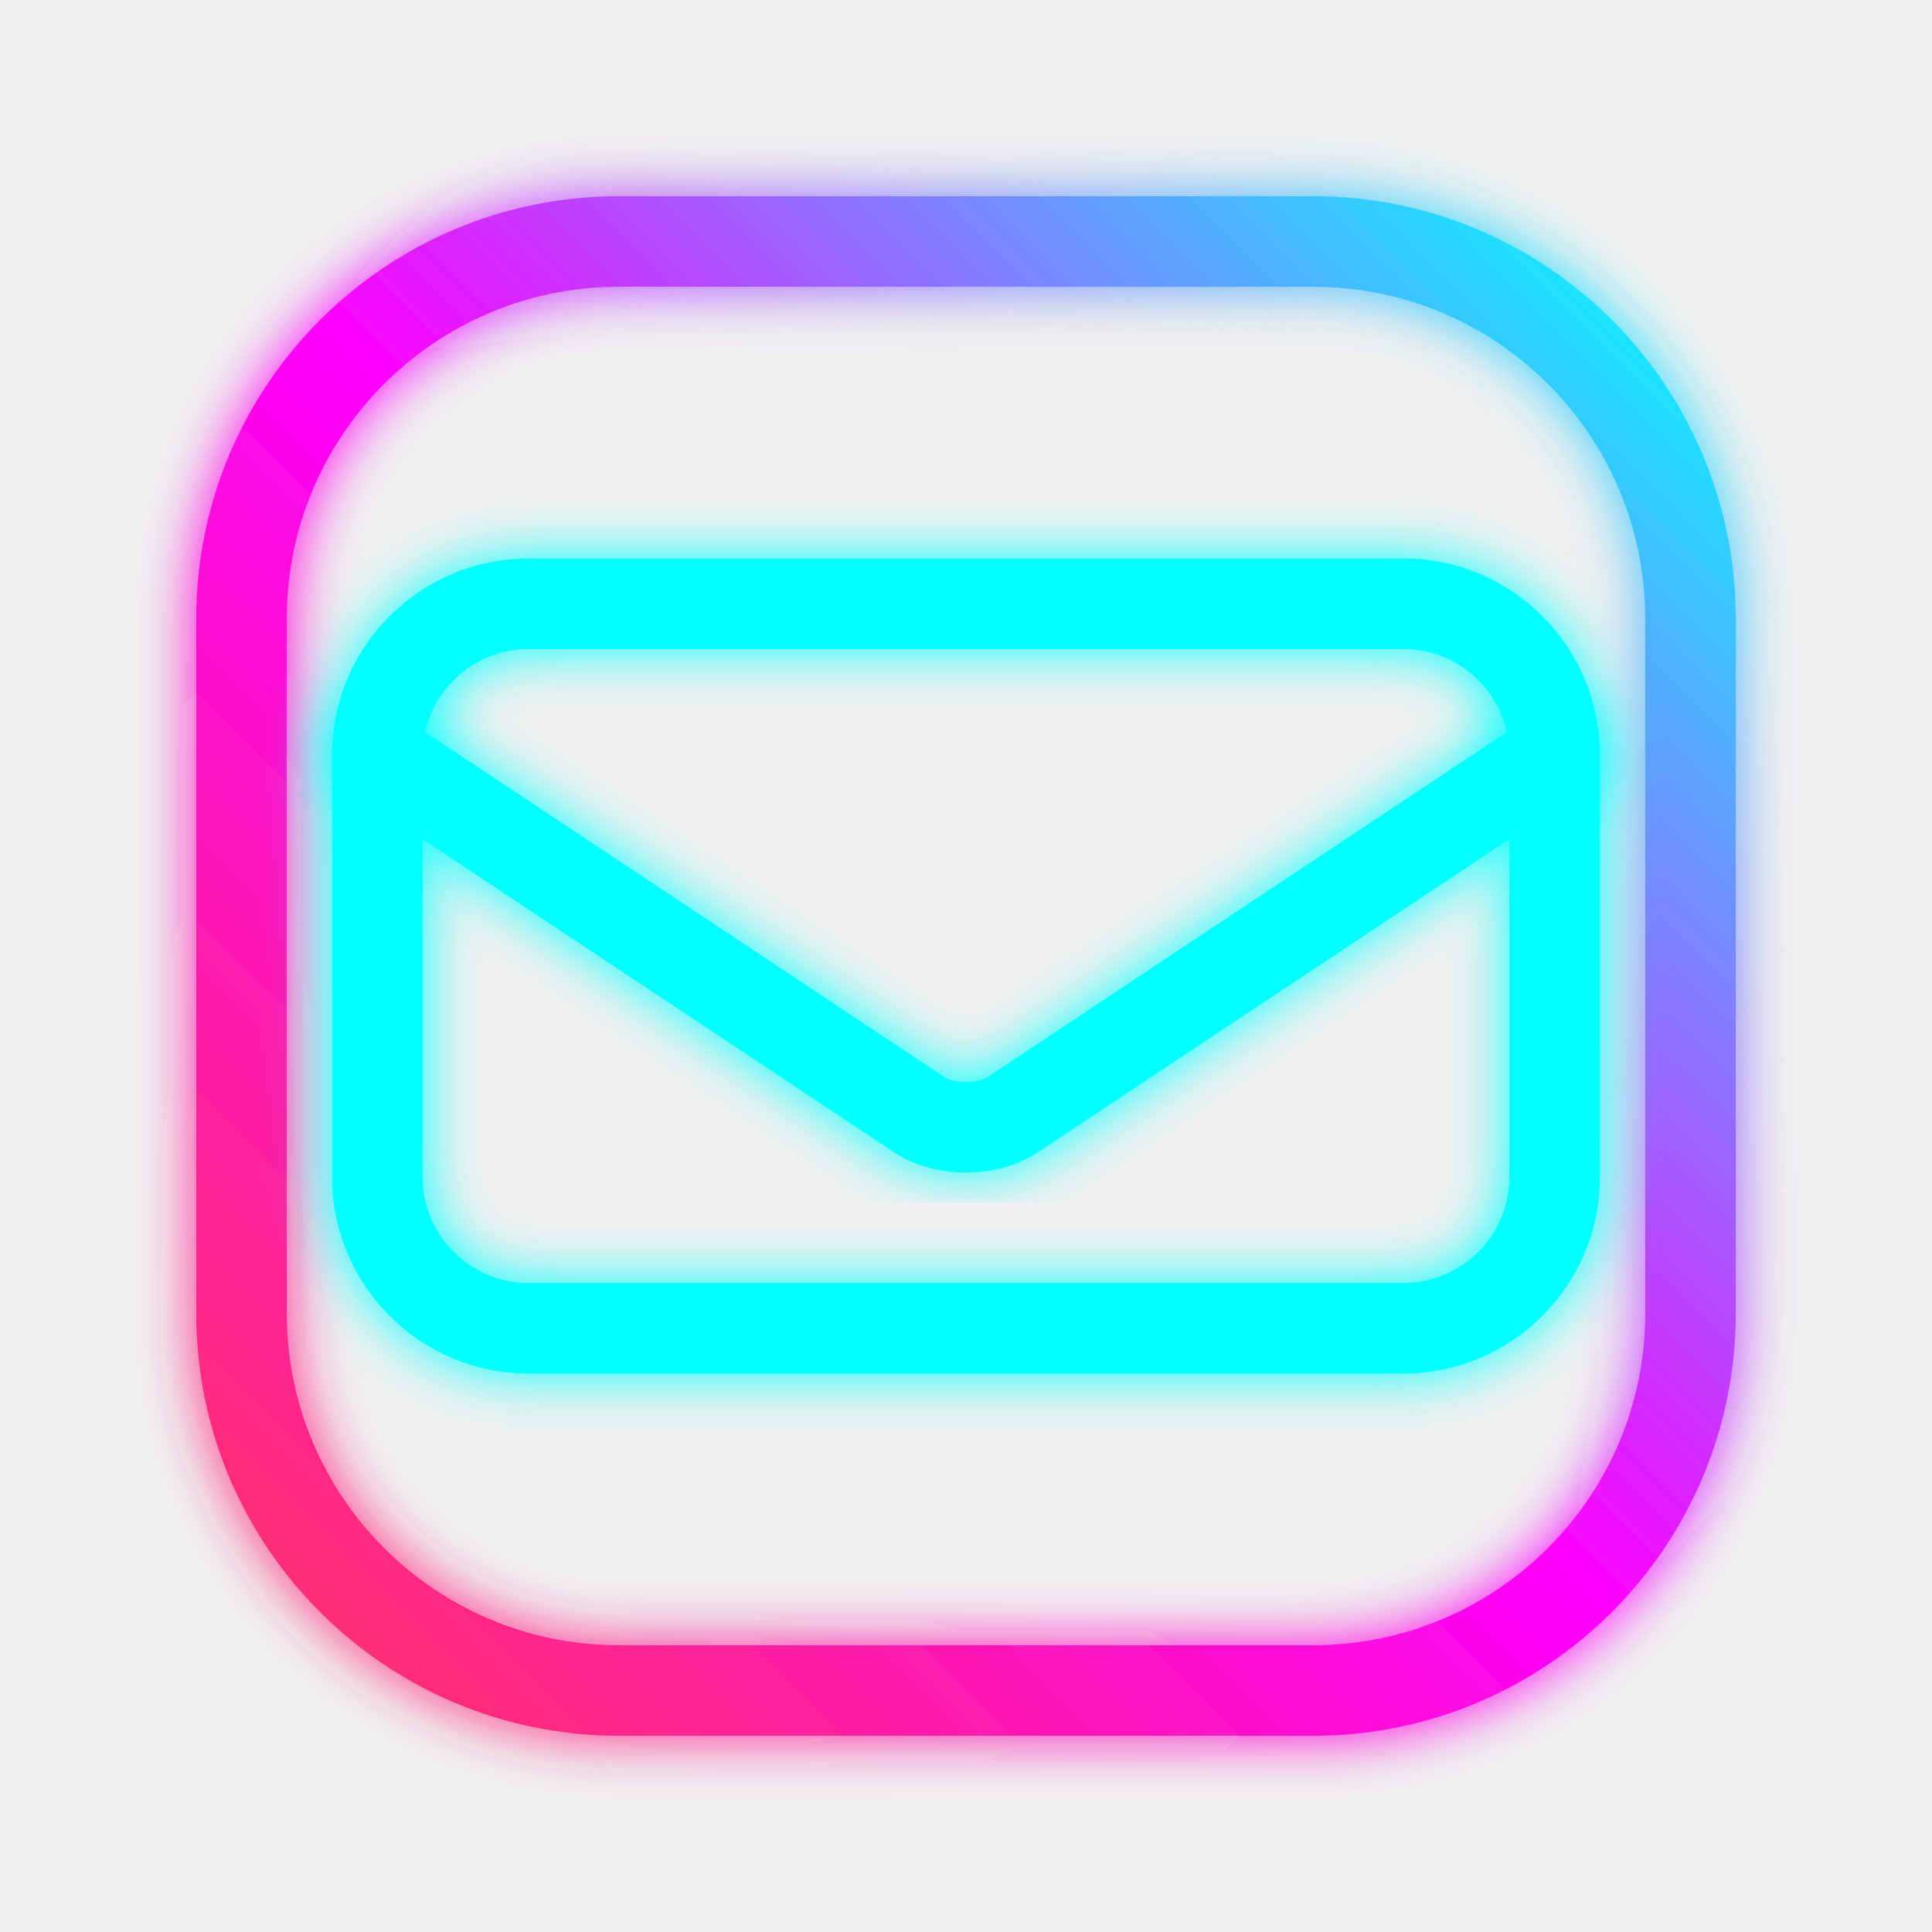
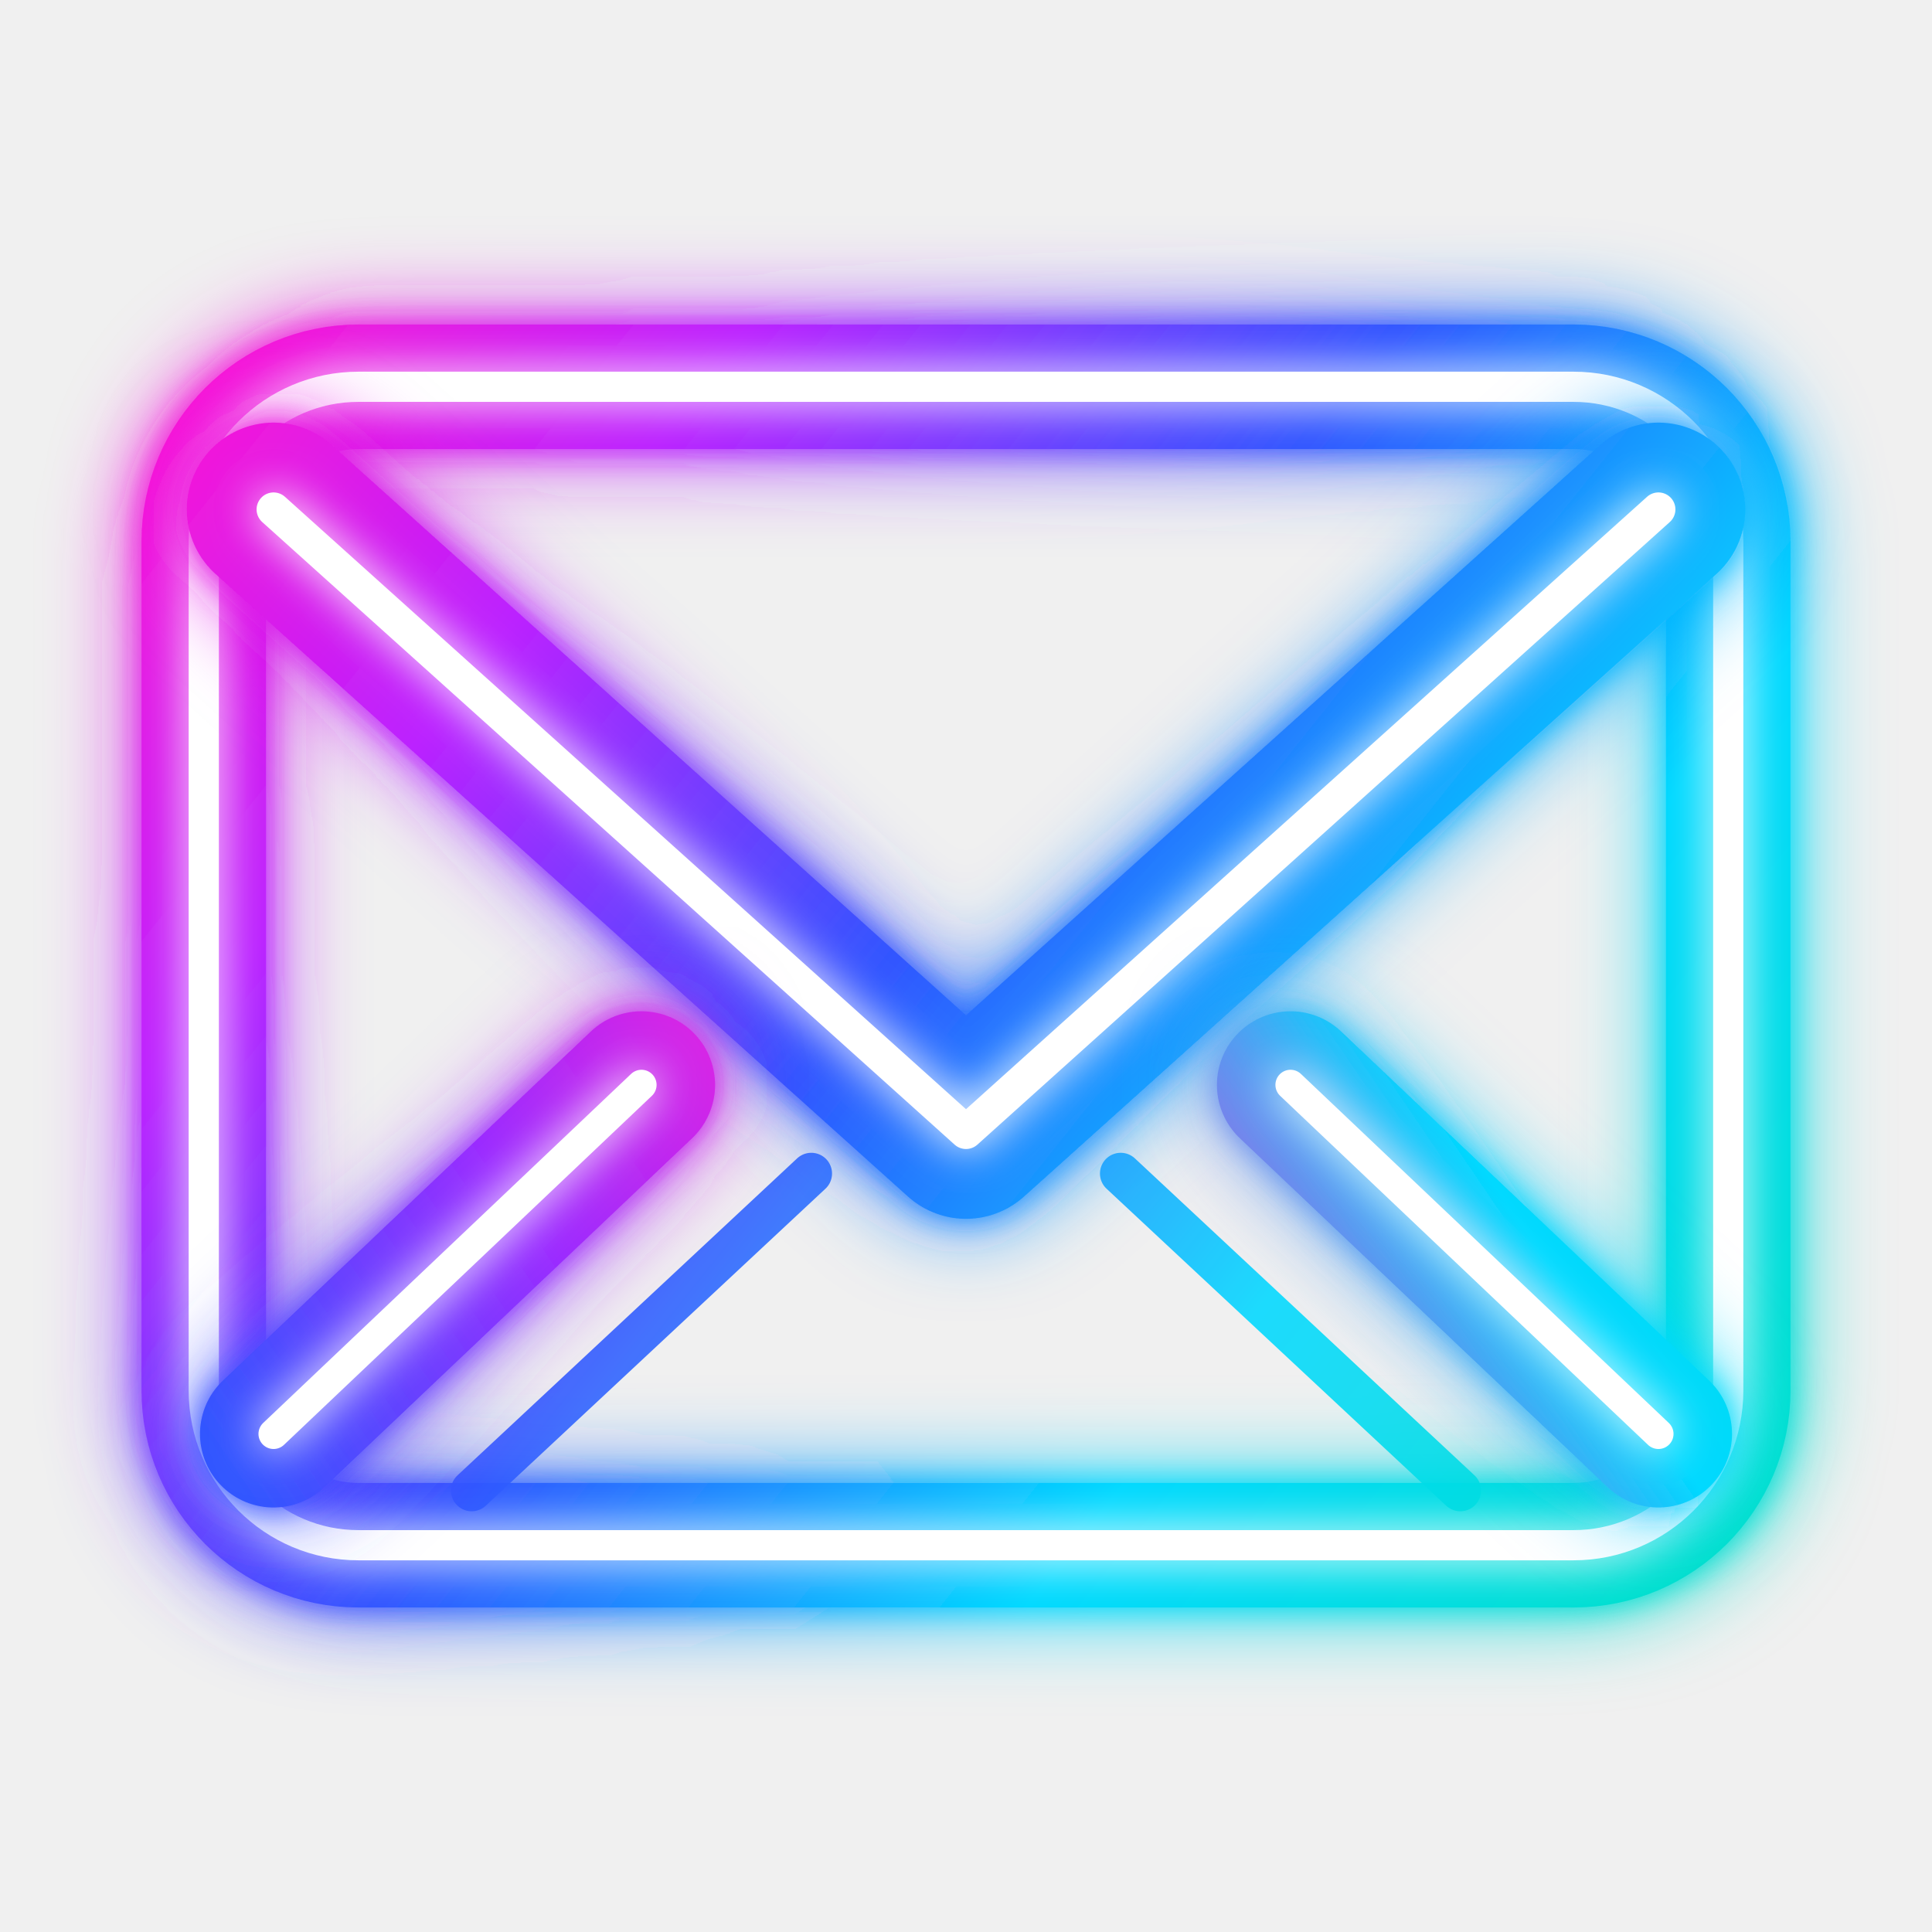
- <svg xmlns="http://www.w3.org/2000/svg" width="512" height="512" viewBox="0 0 512 512">
+ <svg xmlns="http://www.w3.org/2000/svg" width="1024" height="1024" viewBox="0 0 1024 1024">
  <defs>
-     <linearGradient id="neonGradient" x1="0%" y1="100%" x2="100%" y2="0%">
-       <stop offset="0%" stop-color="#FF3366" />
-       <stop offset="50%" stop-color="#FF00FF" />
-       <stop offset="100%" stop-color="#00FFFF" />
+     <linearGradient id="neonGradient" x1="90" y1="180" x2="930" y2="850" gradientUnits="userSpaceOnUse">
+       <stop offset="0%" stop-color="#ff16d1" />
+       <stop offset="22%" stop-color="#bb22ff" />
+       <stop offset="47%" stop-color="#3156ff" />
+       <stop offset="72%" stop-color="#00d9ff" />
+       <stop offset="100%" stop-color="#00e0c6" />
    </linearGradient>
-     <filter id="neonGlow" x="-20%" y="-20%" width="140%" height="140%">
-       <feGaussianBlur stdDeviation="8" result="blur" />
+     <linearGradient id="neonGradientReverse" x1="120" y1="780" x2="900" y2="250" gradientUnits="userSpaceOnUse">
+       <stop offset="0%" stop-color="#3156ff" />
+       <stop offset="22%" stop-color="#9a2cff" />
+       <stop offset="45%" stop-color="#ff20d5" />
+       <stop offset="68%" stop-color="#00d9ff" />
+       <stop offset="100%" stop-color="#00e0c6" />
+     </linearGradient>
+     <filter id="neonGlow" x="-45%" y="-45%" width="190%" height="190%">
+       <feGaussianBlur stdDeviation="24" result="blur1" />
+       <feGaussianBlur in="SourceGraphic" stdDeviation="8" result="blur2" />
+       <feMerge>
+         <feMergeNode in="blur1" />
+         <feMergeNode in="blur2" />
+         <feMergeNode in="SourceGraphic" />
+       </feMerge>
+     </filter>
+     <filter id="softGlow" x="-35%" y="-35%" width="170%" height="170%">
+       <feGaussianBlur stdDeviation="12" result="blur" />
      <feMerge>
        <feMergeNode in="blur" />
        <feMergeNode in="SourceGraphic" />
      </feMerge>
    </filter>
  </defs>
-   <rect x="64" y="64" width="384" height="384" rx="100" ry="100" fill="none" stroke="url(#neonGradient)" stroke-width="24" filter="url(#neonGlow)" />
-   <path d="M140 160 h232 c22 0 40 18 40 40 v112 c0 22 -18 40 -40 40 h-232 c-22 0 -40 -18 -40 -40 v-112 c0 -22 18 -40 40 -40 z" fill="none" stroke="#00FFFF" stroke-width="24" stroke-linejoin="round" filter="url(#neonGlow)" />
-   <path d="M100 200 L243 295 C250 300 262 300 269 295 L412 200" fill="none" stroke="#00FFFF" stroke-width="24" stroke-linecap="round" stroke-linejoin="round" filter="url(#neonGlow)" />
+   <rect x="108" y="205" width="808" height="614" rx="82" fill="none" stroke="url(#neonGradient)" stroke-width="66" stroke-linejoin="round" filter="url(#neonGlow)" />
+   <rect x="108" y="205" width="808" height="614" rx="82" fill="none" stroke="url(#neonGradient)" stroke-width="44" stroke-linejoin="round" />
+   <rect x="108" y="205" width="808" height="614" rx="82" fill="none" stroke="#ffffff" stroke-width="16" stroke-linejoin="round" filter="url(#softGlow)" />
+   <path d="M145 270            L512 600            L879 270" fill="none" stroke="url(#neonGradient)" stroke-width="92" stroke-linecap="round" stroke-linejoin="round" filter="url(#neonGlow)" />
+   <path d="M145 270            L512 600            L879 270" fill="none" stroke="url(#neonGradient)" stroke-width="64" stroke-linecap="round" stroke-linejoin="round" />
+   <path d="M145 270            L512 600            L879 270" fill="none" stroke="#ffffff" stroke-width="18" stroke-linecap="round" stroke-linejoin="round" filter="url(#softGlow)" />
+   <path d="M145 760            L340 575            M879 760            L684 575" fill="none" stroke="url(#neonGradientReverse)" stroke-width="78" stroke-linecap="round" stroke-linejoin="round" filter="url(#neonGlow)" />
+   <path d="M145 760            L340 575            M879 760            L684 575" fill="none" stroke="url(#neonGradientReverse)" stroke-width="54" stroke-linecap="round" stroke-linejoin="round" />
+   <path d="M145 760            L340 575            M879 760            L684 575" fill="none" stroke="#ffffff" stroke-width="16" stroke-linecap="round" filter="url(#softGlow)" />
+   <path d="M250 790 L430 622            M774 790 L594 622" fill="none" stroke="url(#neonGradient)" stroke-width="22" stroke-linecap="round" opacity="0.88" />
</svg>
